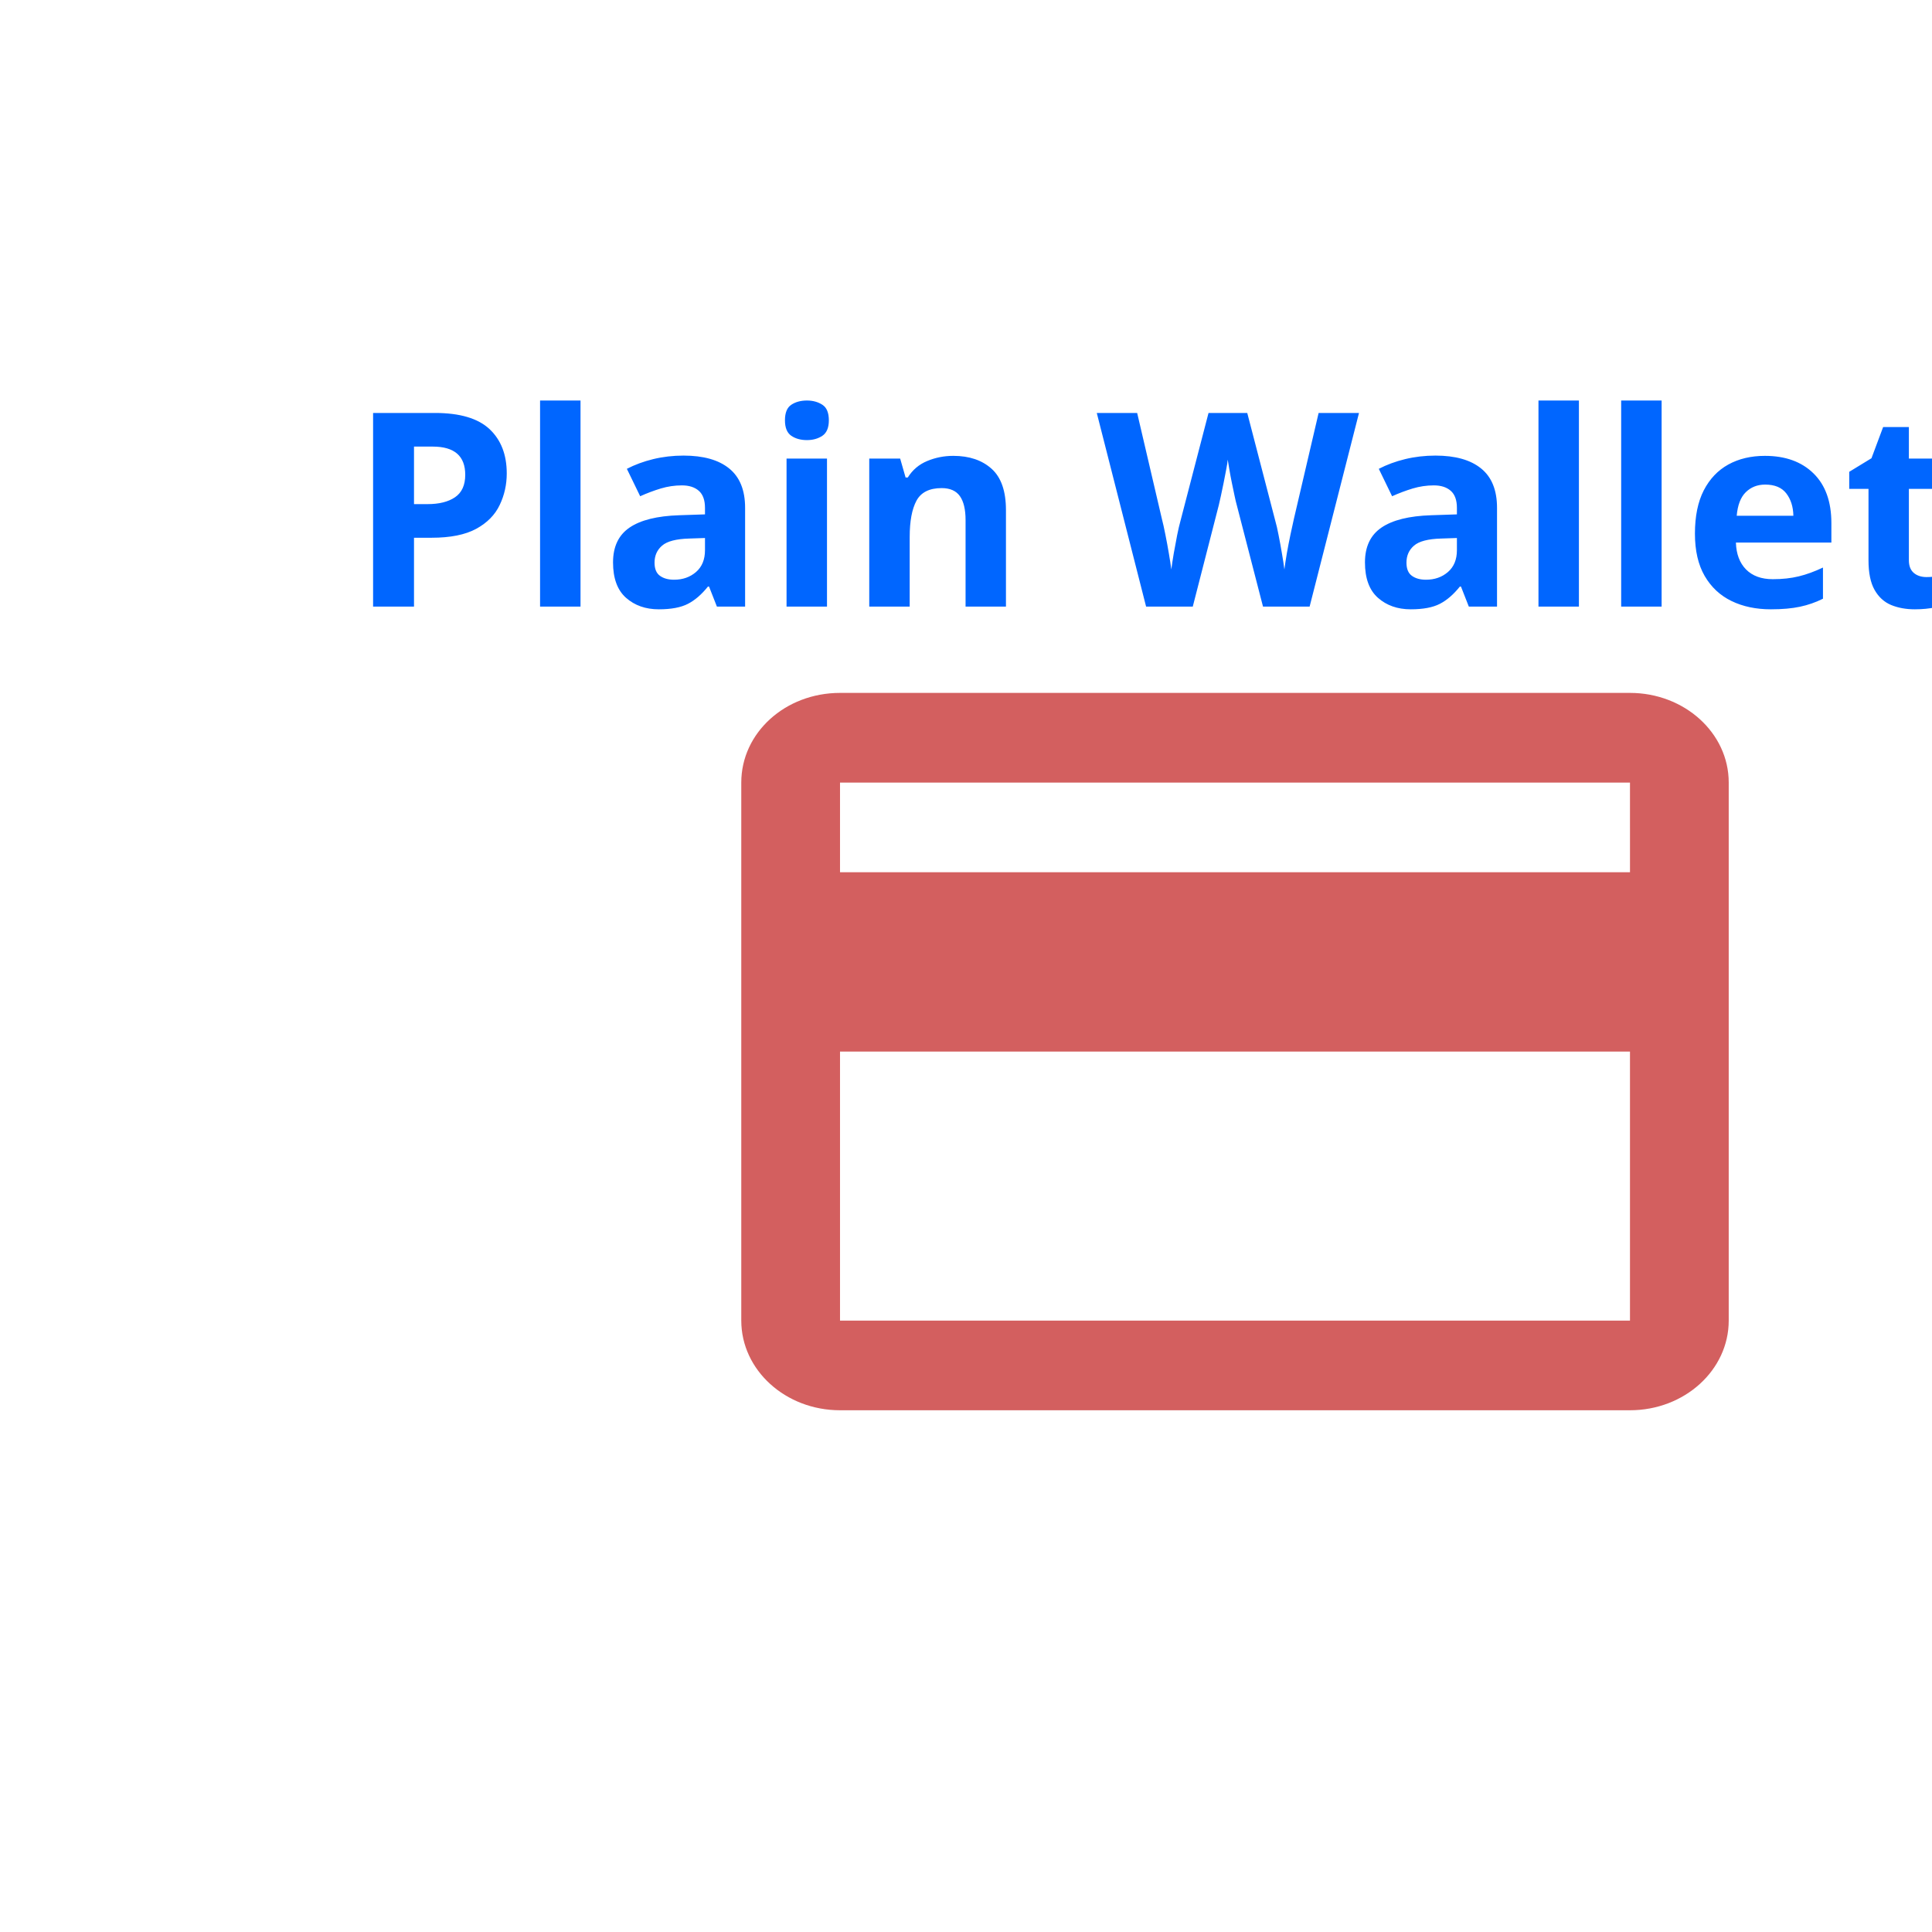
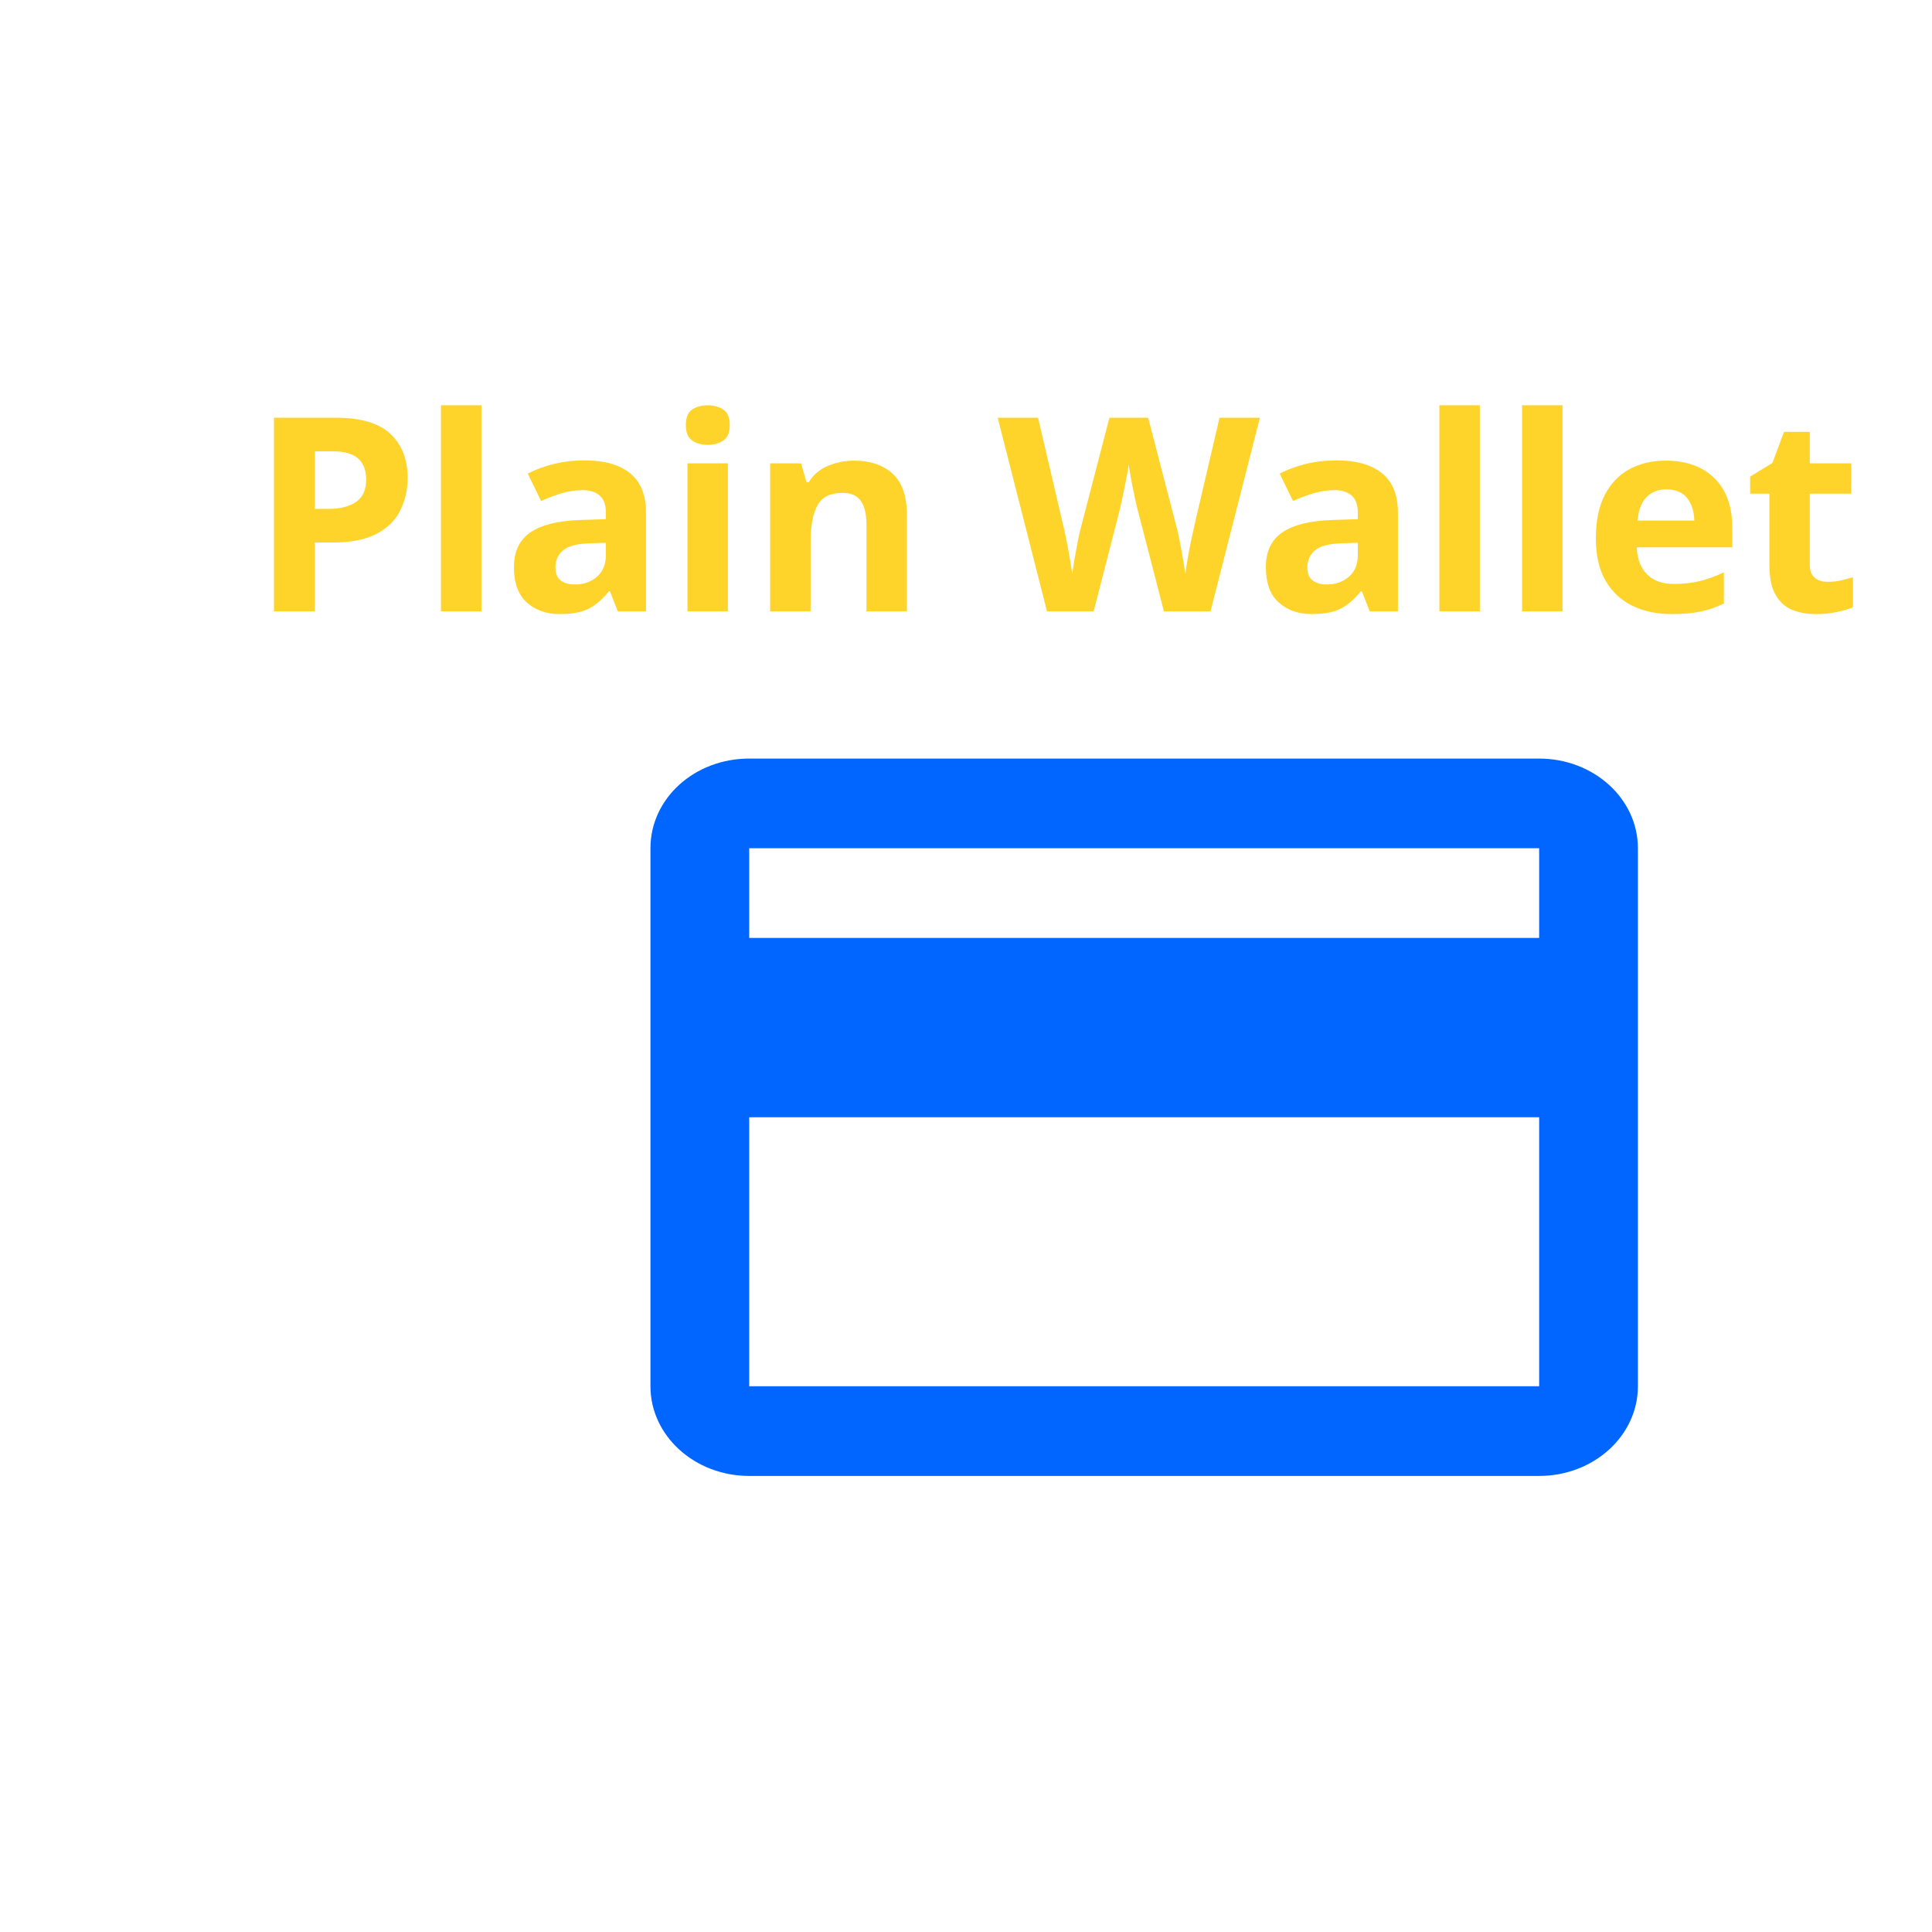
<svg xmlns="http://www.w3.org/2000/svg" width="456" height="456" viewBox="0 0 456 456" version="1.1" xml:space="preserve" style="fill-rule:evenodd;clip-rule:evenodd;stroke-linejoin:round;stroke-miterlimit:2;" id="svg846">
  <defs id="defs850" />
-   <path d="M 384.717,205.871 H 198.266 v -21.164 h 186.45 m 0,126.986 H 198.266 v -63.493 h 186.45 m 0,-84.658 H 198.266 c -12.935,0 -23.306,9.418 -23.306,21.164 v 126.986 a 23.306,21.164 0 0 0 23.306,21.164 h 186.45 a 23.306,21.164 0 0 0 23.306,-21.164 v -126.986 c 0,-11.746 -10.488,-21.164 -23.306,-21.164 z" id="path1258" style="fill:#d35f5f;fill-opacity:1;stroke-width:11.105" />
-   <text xml:space="preserve" style="font-size:64px;line-height:1.25;font-family:Calibri;-inkscape-font-specification:Calibri;fill:#0066ff;fill-opacity:1" x="82.294" y="143.169" id="text4075">
-     <tspan id="tspan4073" x="82.294" y="143.169" style="font-style:normal;font-variant:normal;font-weight:bold;font-stretch:normal;font-size:64px;font-family:Corbel;-inkscape-font-specification:'Corbel Bold';fill:#0066ff;fill-opacity:1">Plain Wallet</tspan>
+   <path d="M 363.278,221.372 H 176.828 v -21.164 h 186.45 m 0,126.986 H 176.828 v -63.493 h 186.45 m 0,-84.658 H 176.828 c -12.935,0 -23.306,9.418 -23.306,21.164 v 126.986 a 23.306,21.164 0 0 0 23.306,21.164 h 186.45 a 23.306,21.164 0 0 0 23.306,-21.164 v -126.986 c 0,-11.746 -10.488,-21.164 -23.306,-21.164 z" id="path1258" style="fill:#0066ff;fill-opacity:1;stroke-width:11.105" />
+   <text xml:space="preserve" style="font-size:64px;line-height:1.25;font-family:Calibri;-inkscape-font-specification:Calibri;fill:#ffd42a;fill-opacity:1" x="58.902" y="144.297" id="text4075">
+     <tspan id="tspan4073" x="58.902" y="144.297" style="font-style:normal;font-variant:normal;font-weight:bold;font-stretch:normal;font-size:64px;font-family:Corbel;-inkscape-font-specification:'Corbel Bold';fill:#ffd42a;fill-opacity:1">Plain Wallet</tspan>
  </text>
</svg>
